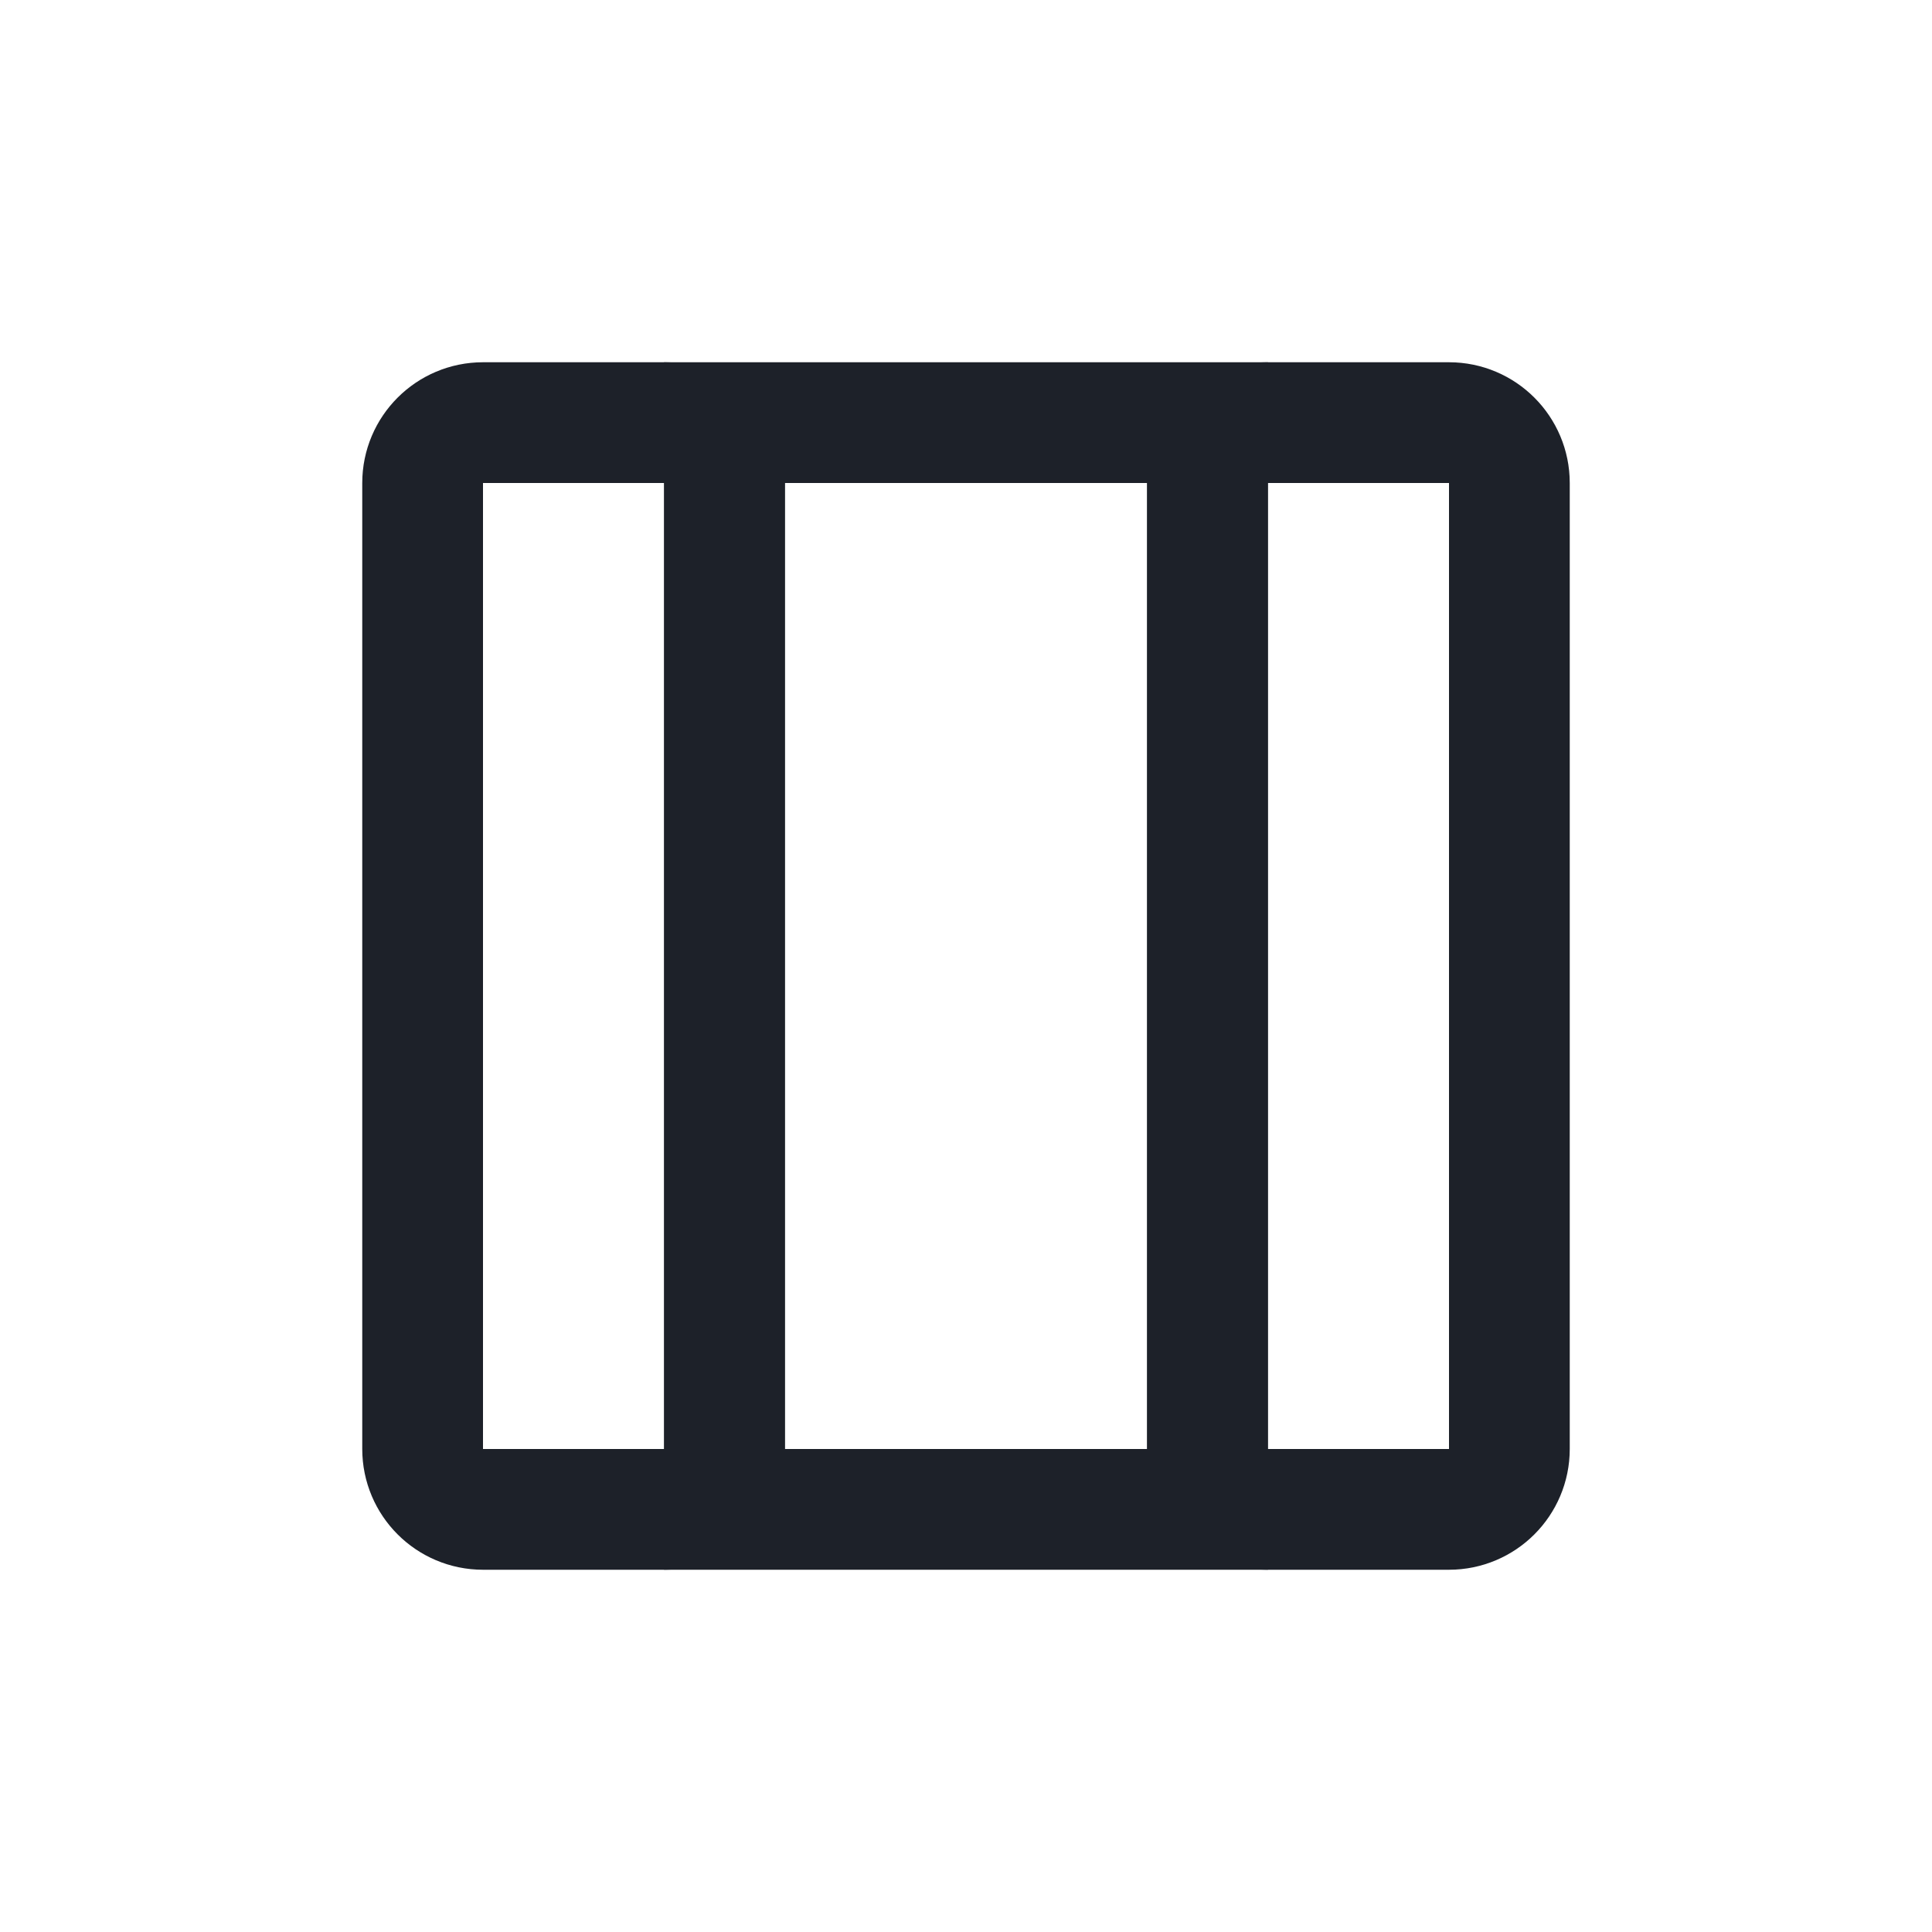
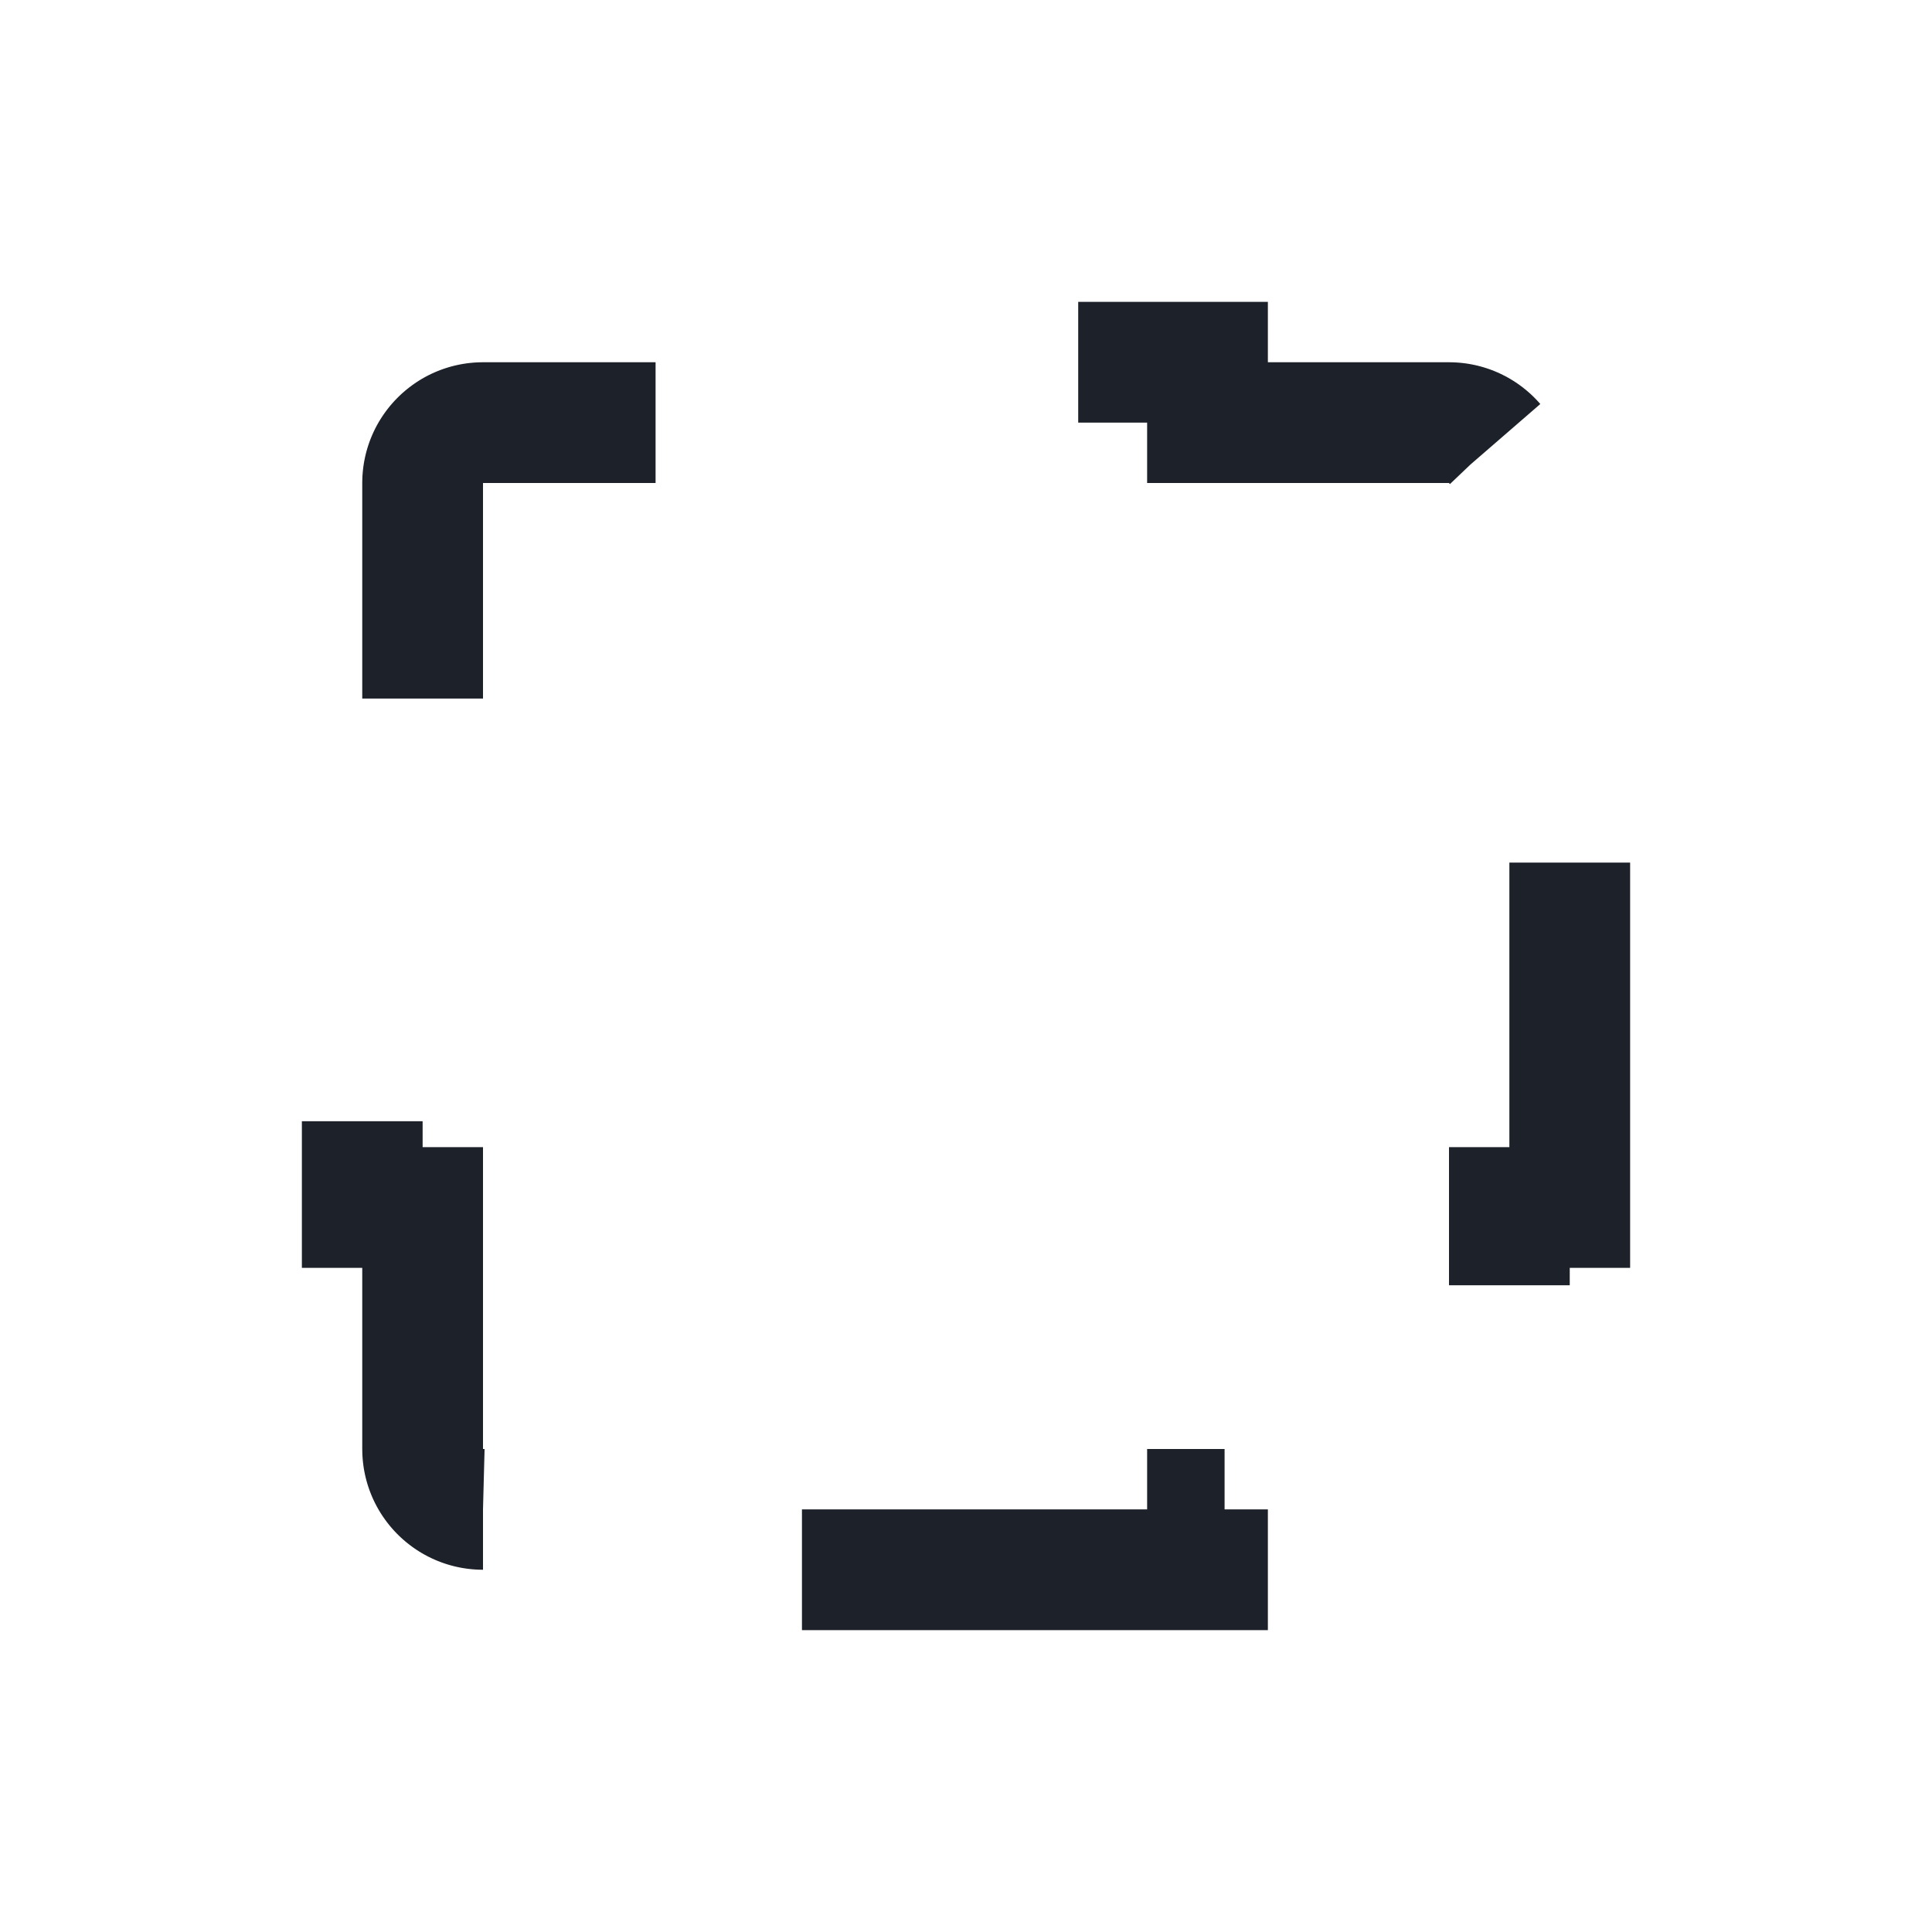
<svg xmlns="http://www.w3.org/2000/svg" width="16" height="16" viewBox="0 0 16 16" fill="none">
-   <path d="M3.5 4C3.5 3.724 3.724 3.5 4 3.5H5.5C5.776 3.5 6 3.724 6 4V12C6 12.276 5.776 12.5 5.5 12.5H4C3.724 12.5 3.5 12.276 3.5 12V4Z" stroke="#1D2129" />
-   <path d="M6 3.5H10V12.5H6V3.5Z" stroke="#1D2129" />
-   <path d="M10 4C10 3.724 10.224 3.5 10.5 3.5H12C12.276 3.5 12.5 3.724 12.5 4V12C12.5 12.276 12.276 12.5 12 12.5H10.5C10.224 12.5 10 12.276 10 12V4Z" stroke="#1D2129" />
+   <path d="M4 12.5C3.724 12.5 3.5 12.276 3.5 12V10H3V6H3.5V4C3.5 3.724 3.724 3.5 4 3.5H6V3H10V3.5H12C12.276 3.5 12.5 3.724 12.5 4V6H13V10H12.5V12C12.5 12.276 12.276 12.5 12 12.5H10V13H6V12.5H4Z" stroke="#1D2129" stroke-dasharray="4 4" />
</svg>
